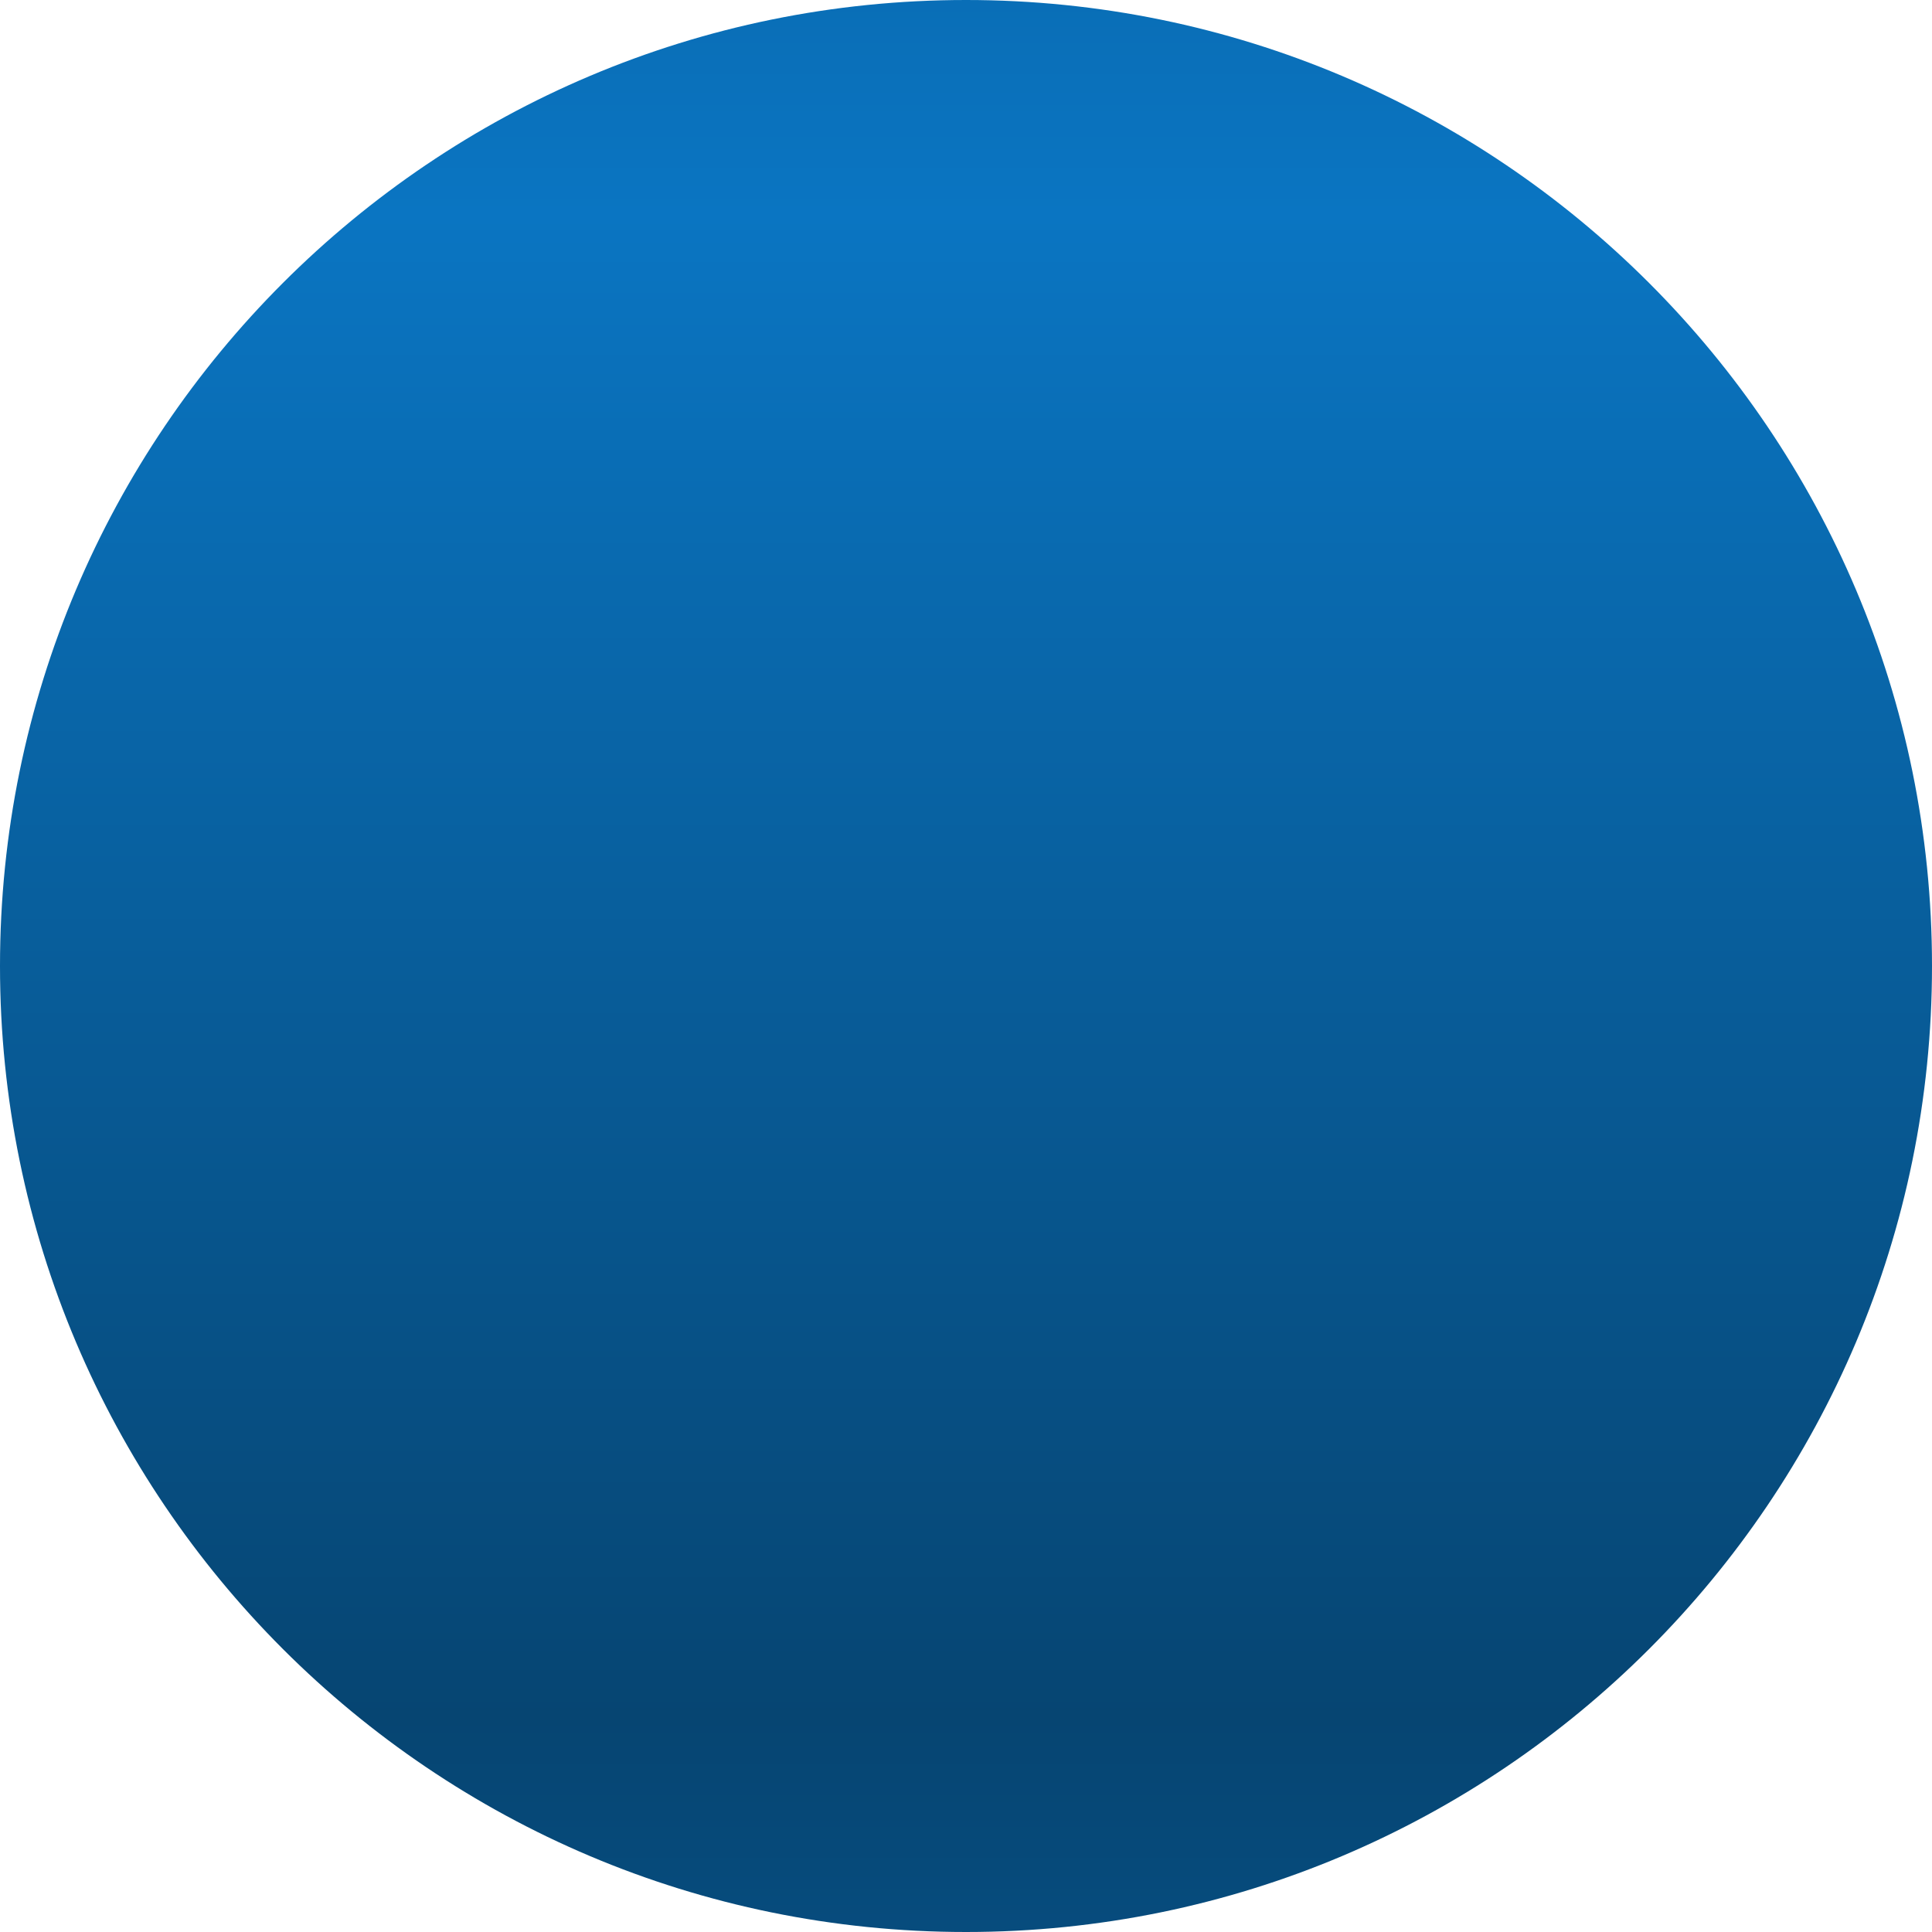
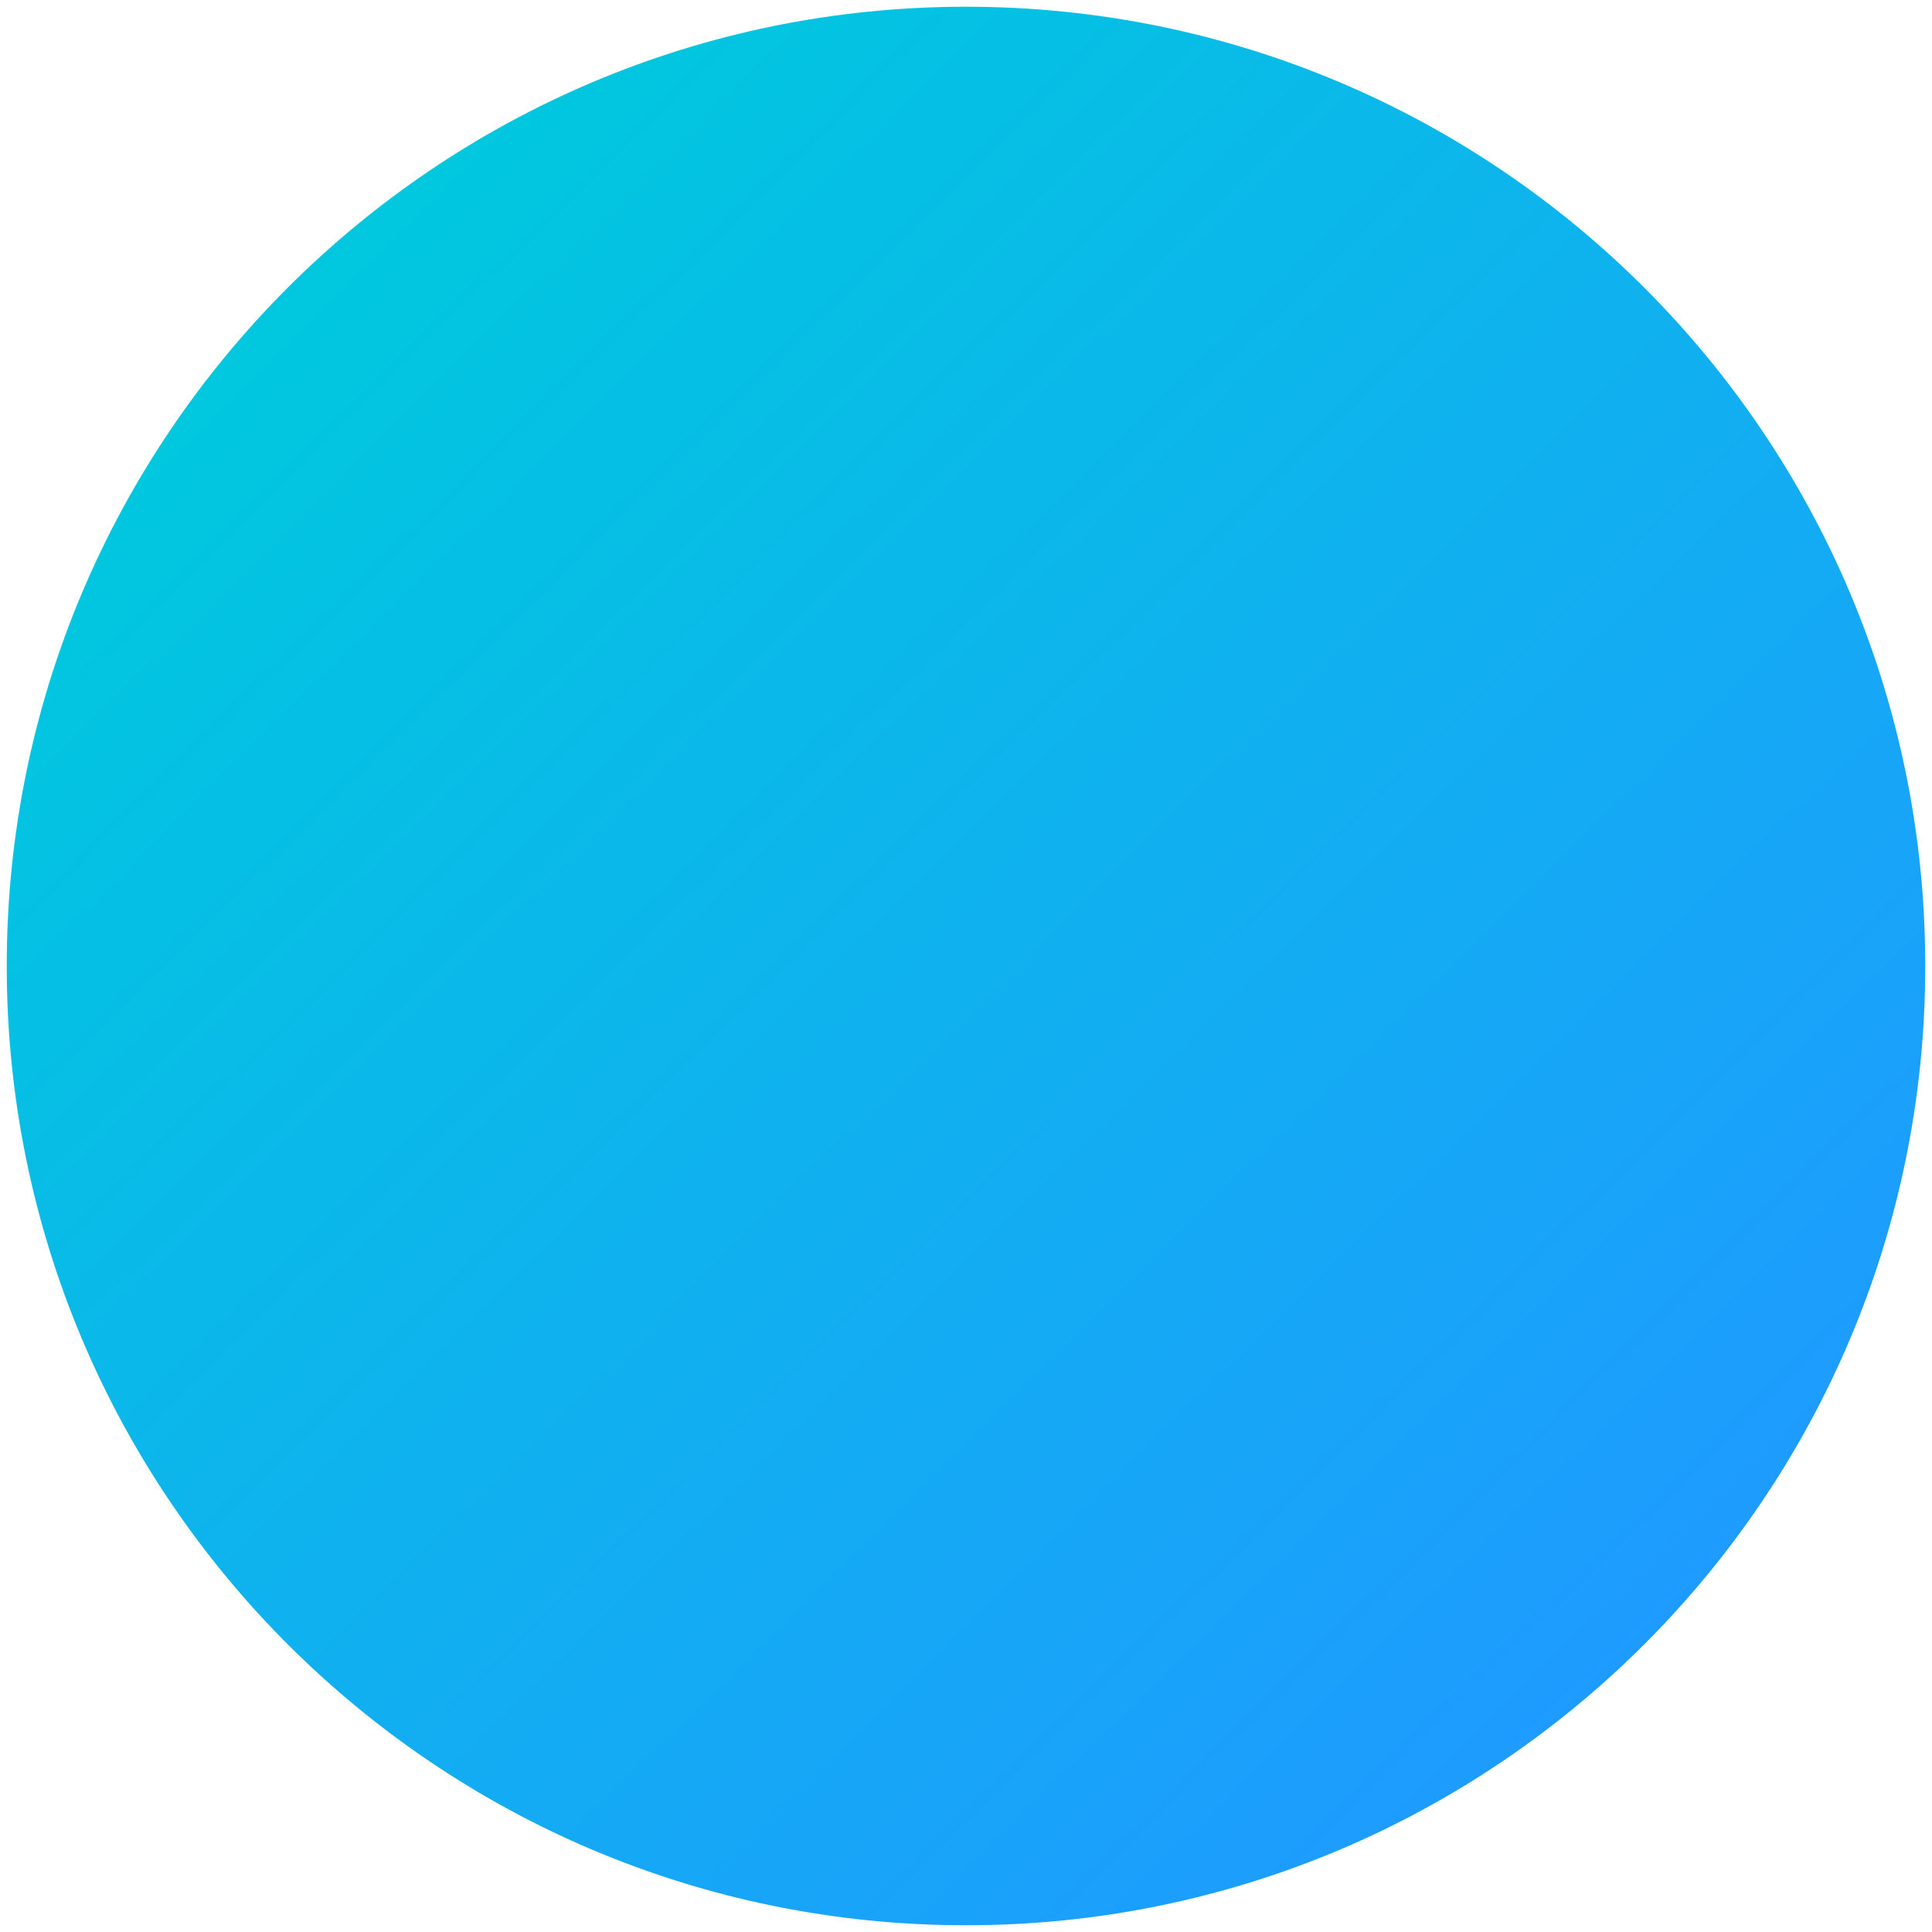
<svg xmlns="http://www.w3.org/2000/svg" xmlns:xlink="http://www.w3.org/1999/xlink" width="86" height="86" id="svg2" version="1.1">
  <defs id="defs4">
    <linearGradient id="linearGradient3789-6">
-       <stop style="stop-color:#0a75c2;stop-opacity:1;" offset="0" id="stop3791-0" />
-       <stop style="stop-color:#064572;stop-opacity:1;" offset="1" id="stop3793-4" />
+       <stop style="stop-color:#1e9bff;stop-opacity:1;" offset="0" id="stop3791-0" />
+       <stop style="stop-color:#00c8de;stop-opacity:1;" offset="1" id="stop3793-4" />
    </linearGradient>
-     <linearGradient xlink:href="#linearGradient3789-6" id="linearGradient3776" x1="-10" y1="26.667" x2="-10" y2="73.333" gradientUnits="userSpaceOnUse" spreadMethod="reflect" />
+     <linearGradient xlink:href="#linearGradient3789-6" id="linearGradient3776" x1="11.077" y1="71.78" x2="-31.78" y2="28.22" gradientUnits="userSpaceOnUse" spreadMethod="pad" />
  </defs>
  <g id="layer2" style="display:inline" transform="translate(0,-4)">
-     <path style="fill:url(#linearGradient3776);fill-opacity:1;stroke:none" id="path3000" d="m 20,50 a 30,30 0 1 1 -60,0 30,30 0 1 1 60,0 z" transform="matrix(1.433333,0,0,1.433333,57.33333,-24.66666)" />
+     <path style="fill:url(#linearGradient3776);fill-opacity:1;stroke:none" id="path3000" d="M 20,50 C 20,66.569 6.569,80 -10,80 -26.569,80 -40,66.569 -40,50 -40,33.431 -26.569,20 -10,20 6.569,20 20,33.431 20,50 z" transform="matrix(1.423333,0,0,1.423333,57.23333,-24.16666)" />
  </g>
</svg>
